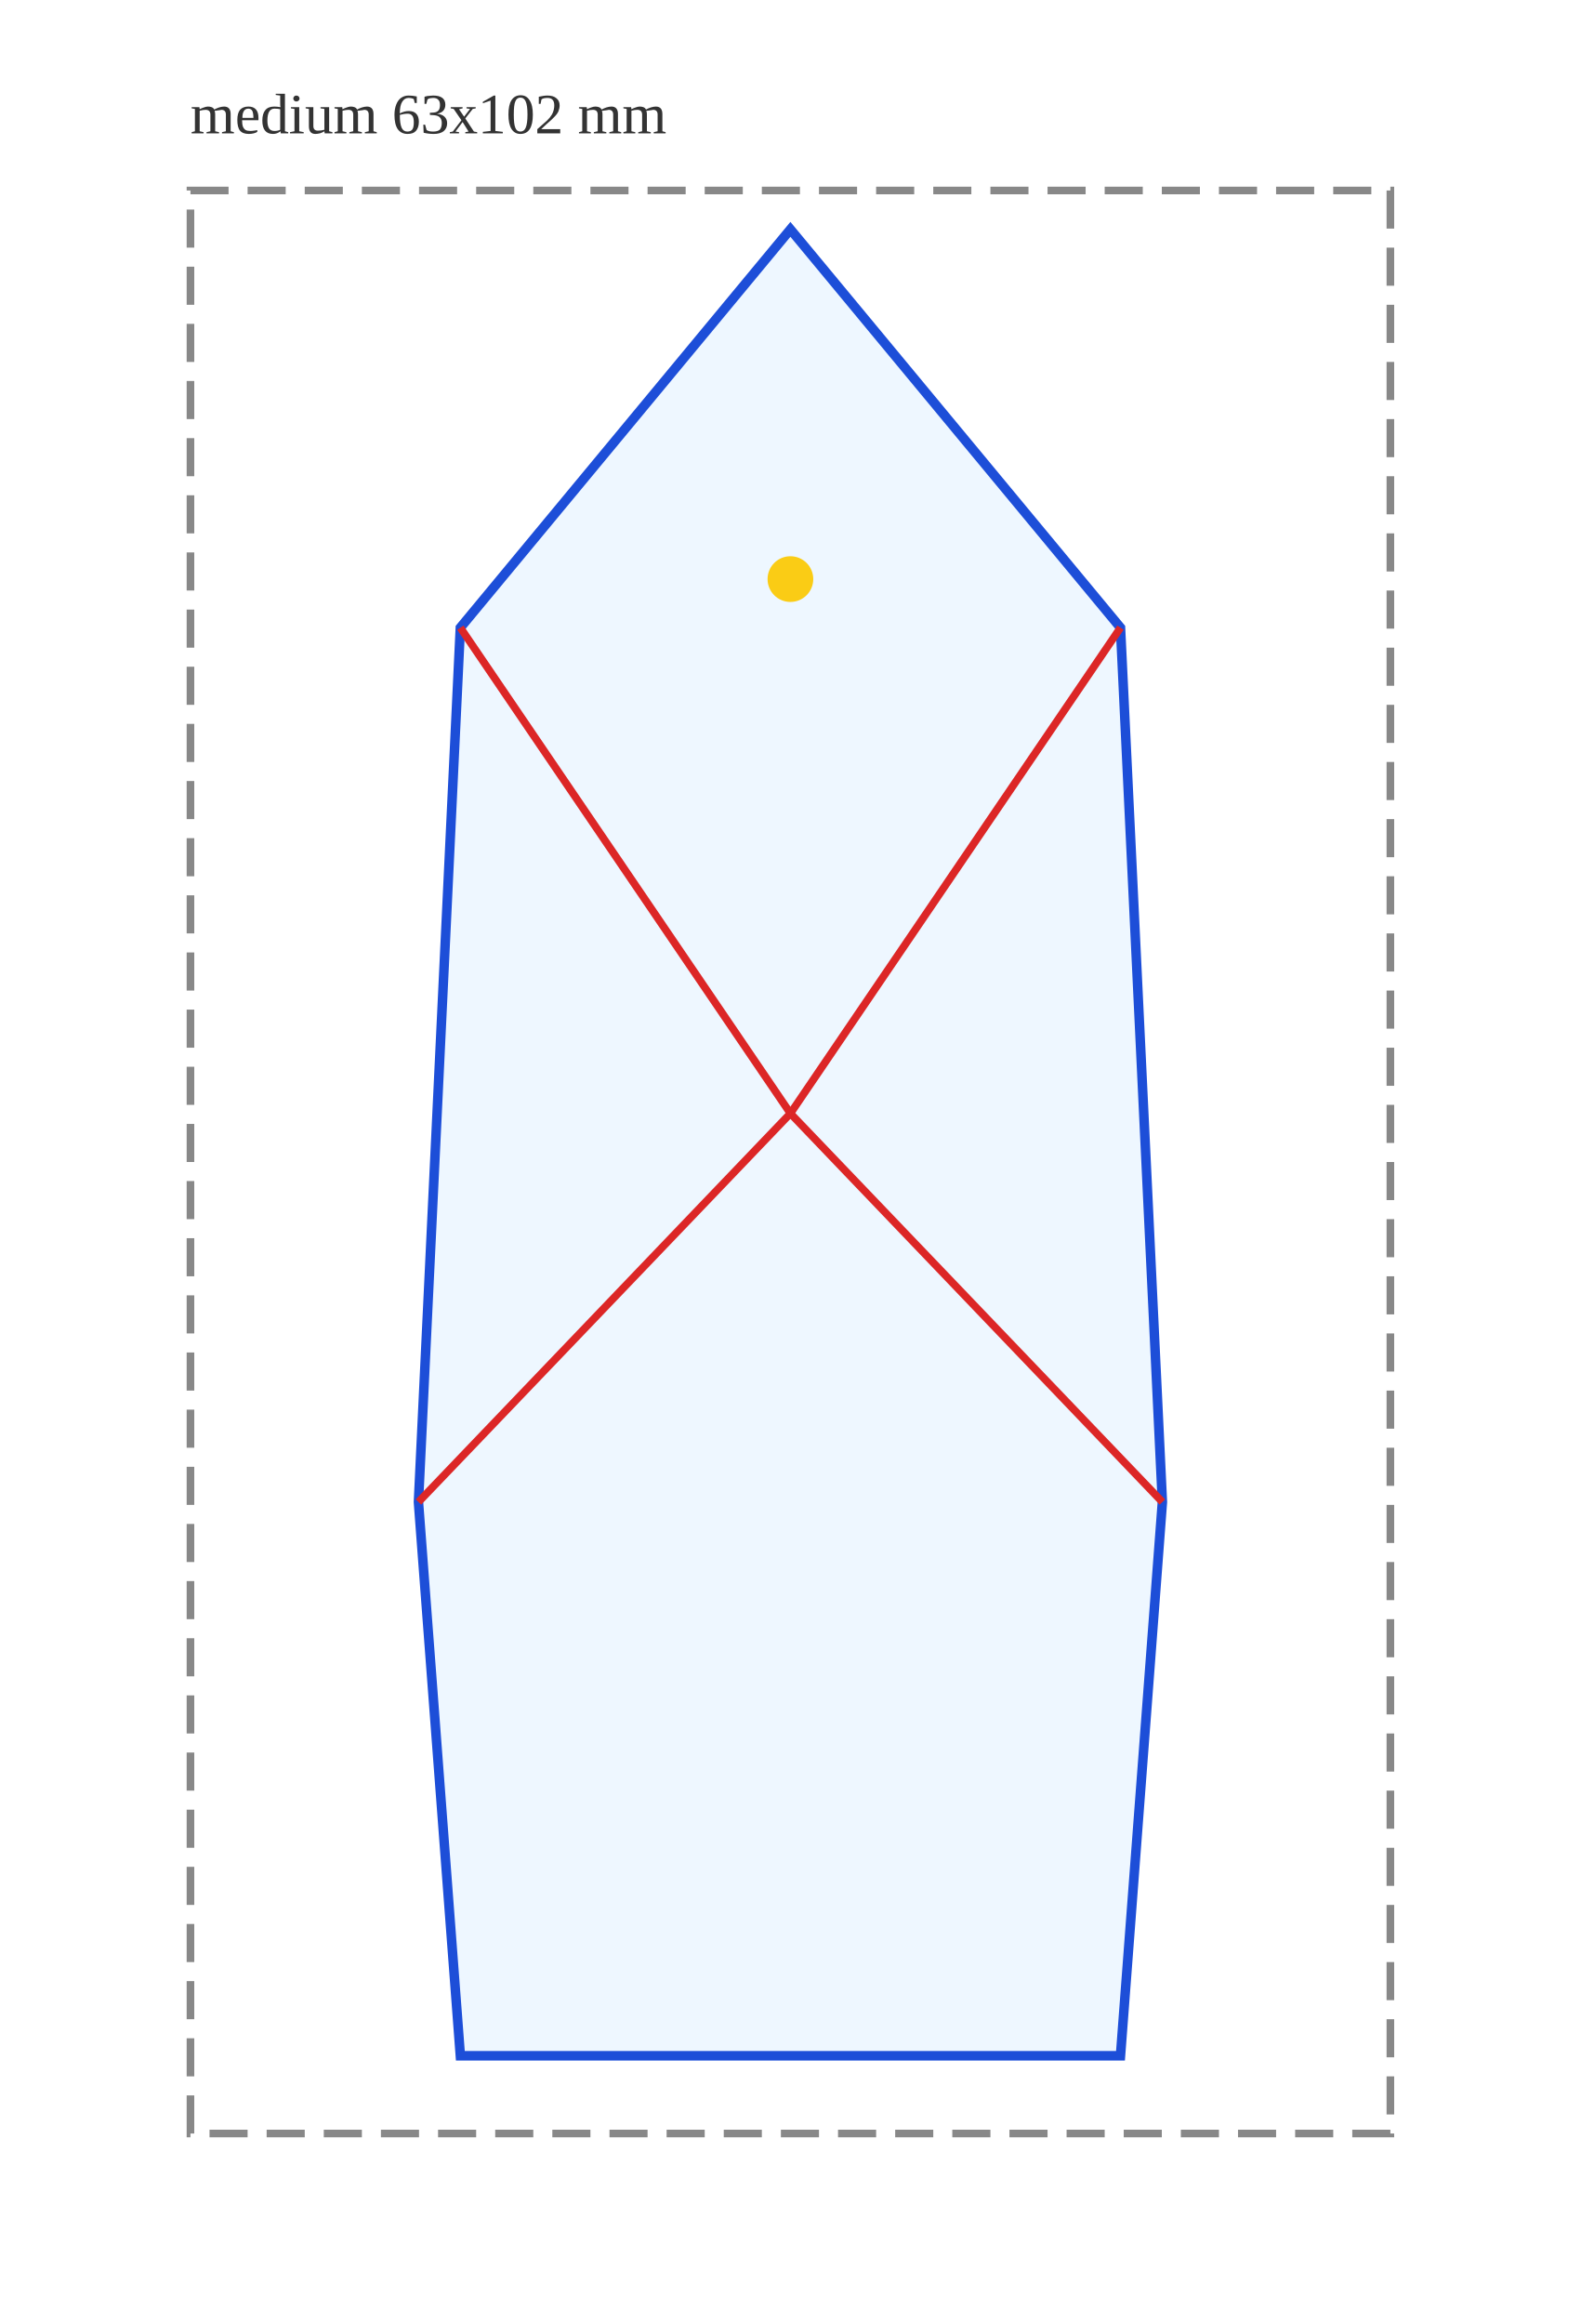
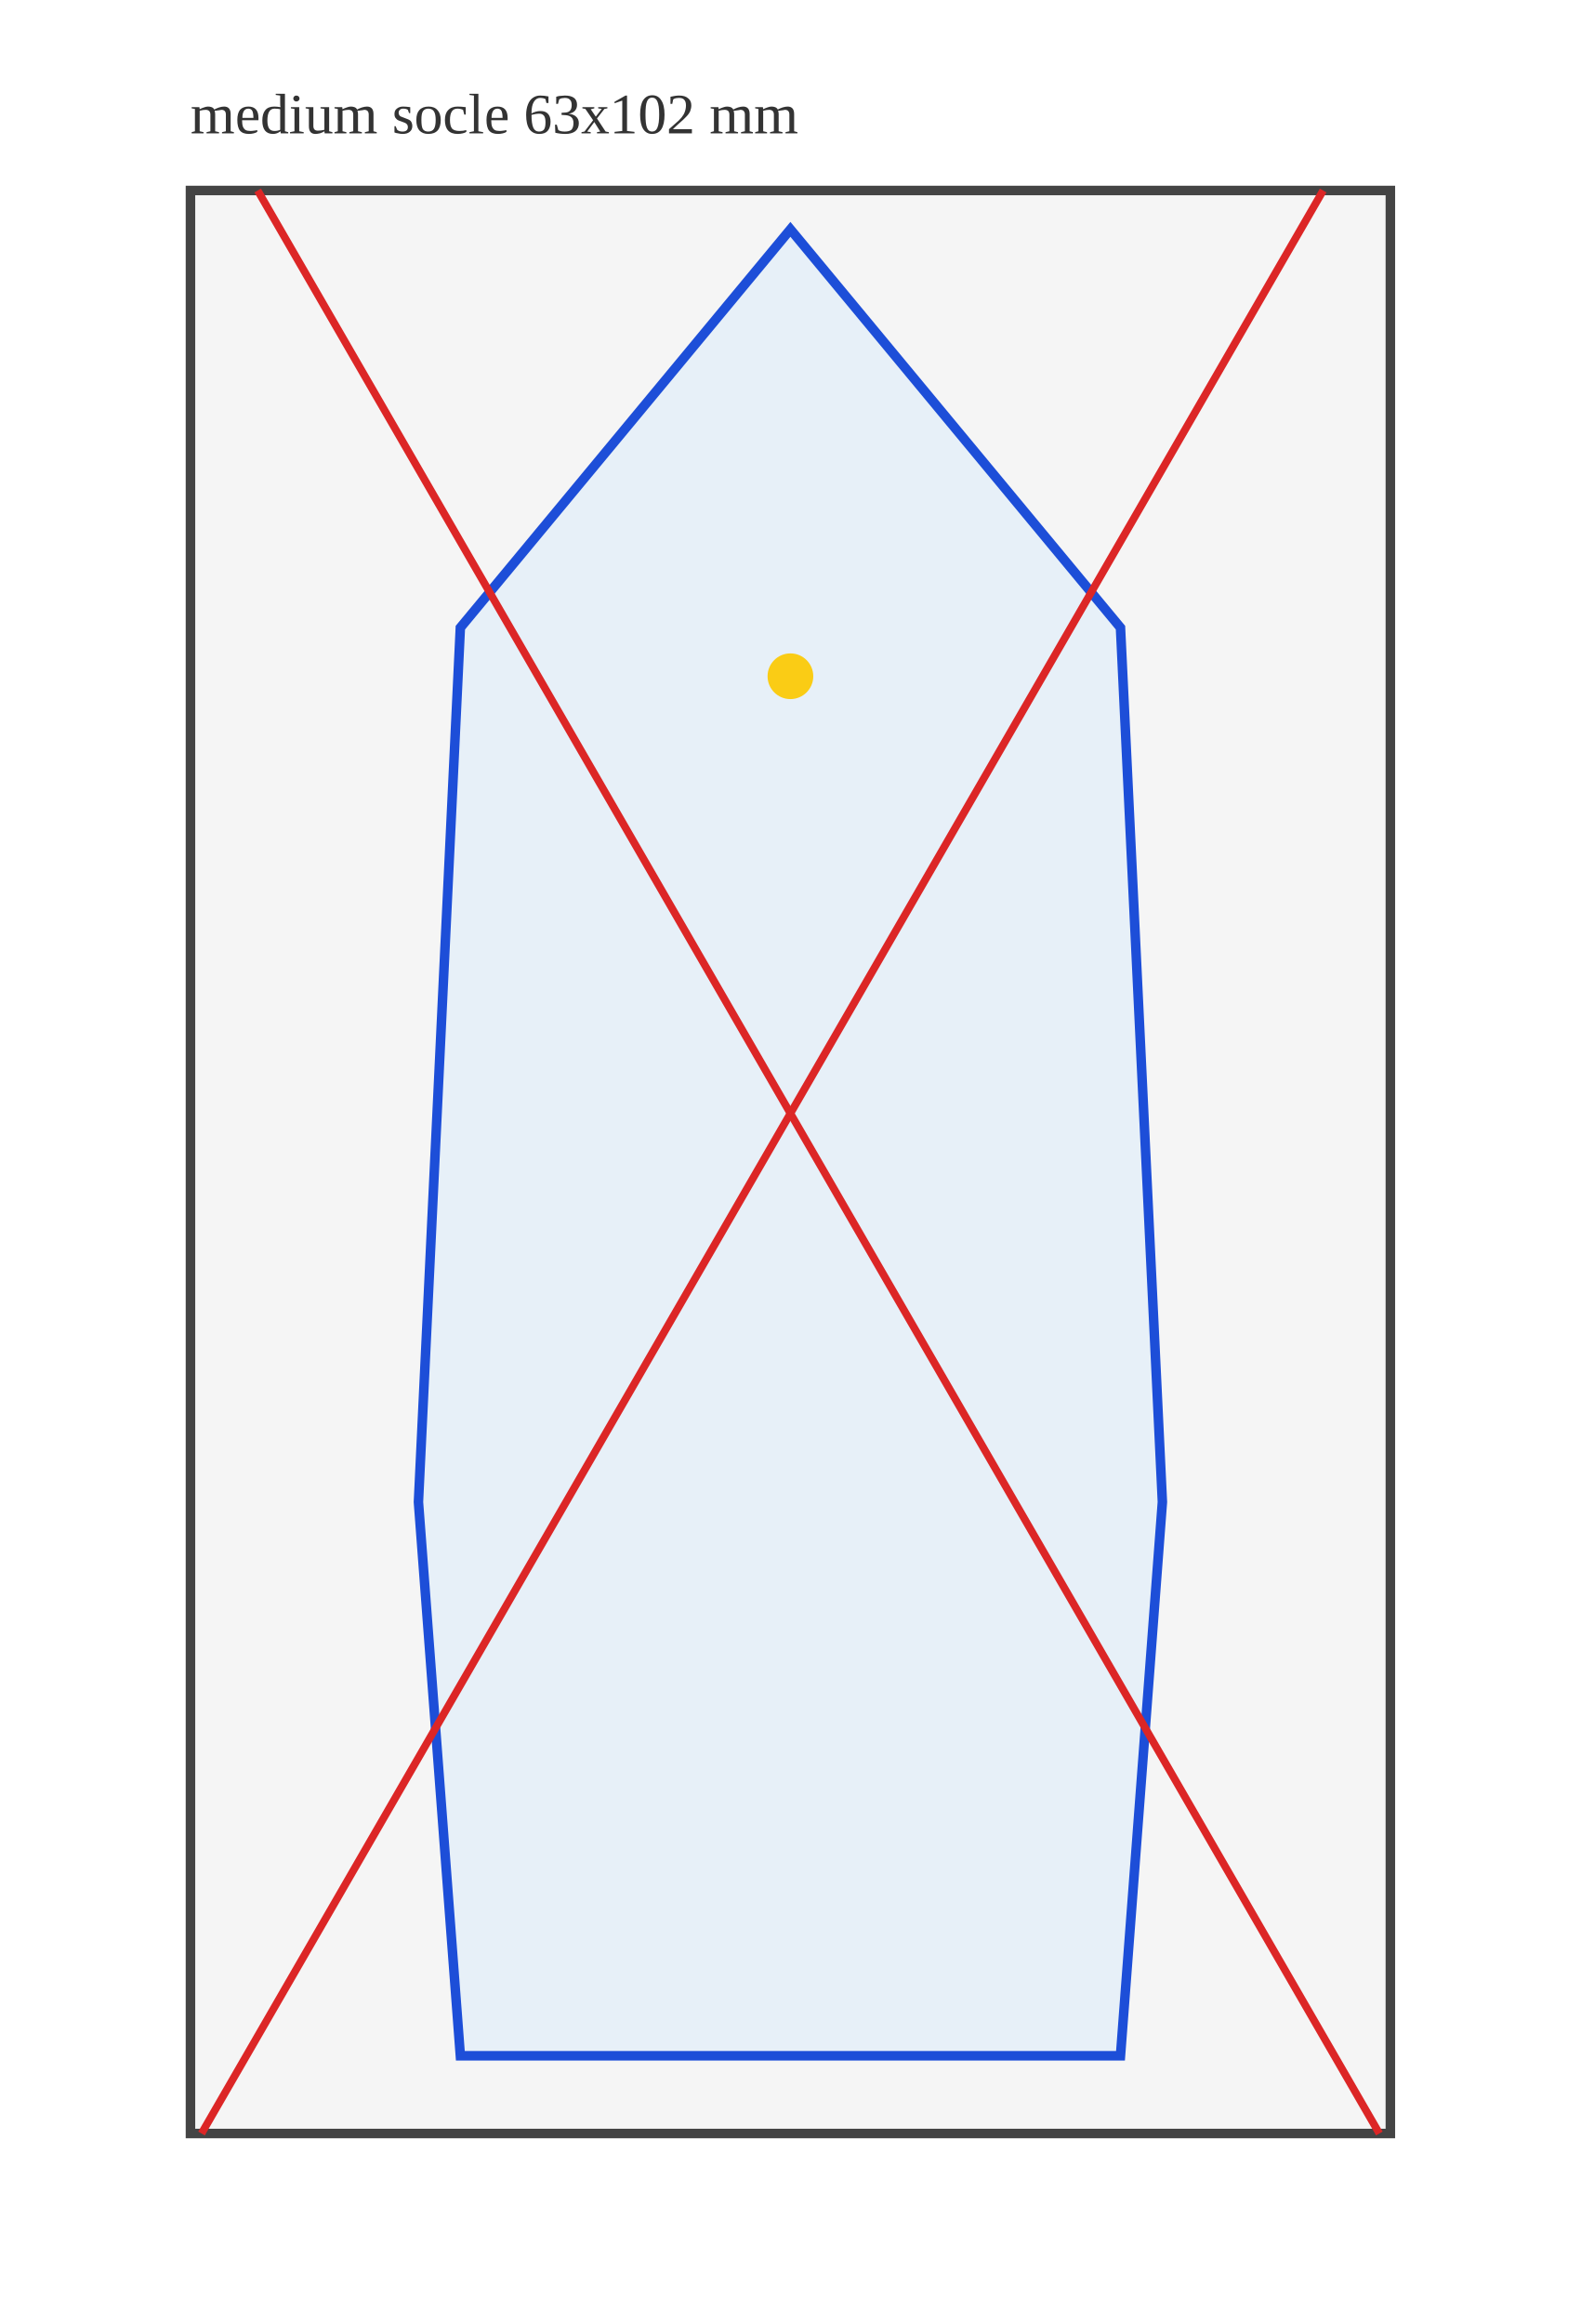
<svg xmlns="http://www.w3.org/2000/svg" viewBox="-41.5 -61.0 83 122" width="332" height="488">
-   <rect x="-31.5" y="-51.0" width="63" height="102" fill="none" stroke="#888" stroke-width="0.4" stroke-dasharray="2 1" />
+   <rect x="-31.5" y="-51.0" width="63" height="102" fill="#f5f5f5" stroke="#444" stroke-width="0.5" />
  <polygon points="0.00,-48.96 17.33,-28.05 19.53,17.85 17.33,46.92 -17.33,46.92 -19.53,17.85 -17.33,-28.05" fill="#cfe9ff" fill-opacity="0.35" stroke="#1d4ed8" stroke-width="0.5" />
-   <line x1="0.00" y1="-2.55" x2="17.33" y2="-28.05" stroke="#dc2626" stroke-width="0.4" />
-   <line x1="0.00" y1="-2.55" x2="-17.33" y2="-28.05" stroke="#dc2626" stroke-width="0.4" />
-   <line x1="0.00" y1="-2.55" x2="19.53" y2="17.85" stroke="#dc2626" stroke-width="0.4" />
-   <line x1="0.00" y1="-2.55" x2="-19.53" y2="17.85" stroke="#dc2626" stroke-width="0.4" />
-   <circle cx="0" cy="-30.60" r="1.2" fill="#facc15" />
-   <text x="-31.5" y="-54.0" font-size="3" fill="#333">medium 63x102 mm</text>
+   <line x1="0.00" y1="-2.55" x2="27.97" y2="-51.00" stroke="#dc2626" stroke-width="0.4" />
+   <line x1="0.00" y1="-2.55" x2="30.92" y2="51.00" stroke="#dc2626" stroke-width="0.4" />
+   <line x1="0.00" y1="-2.55" x2="-30.92" y2="51.00" stroke="#dc2626" stroke-width="0.4" />
+   <line x1="0.00" y1="-2.55" x2="-27.97" y2="-51.00" stroke="#dc2626" stroke-width="0.4" />
+   <circle cx="0" cy="-25.50" r="1.2" fill="#facc15" />
+   <text x="-31.5" y="-54.0" font-size="3" fill="#333">medium socle 63x102 mm</text>
</svg>
